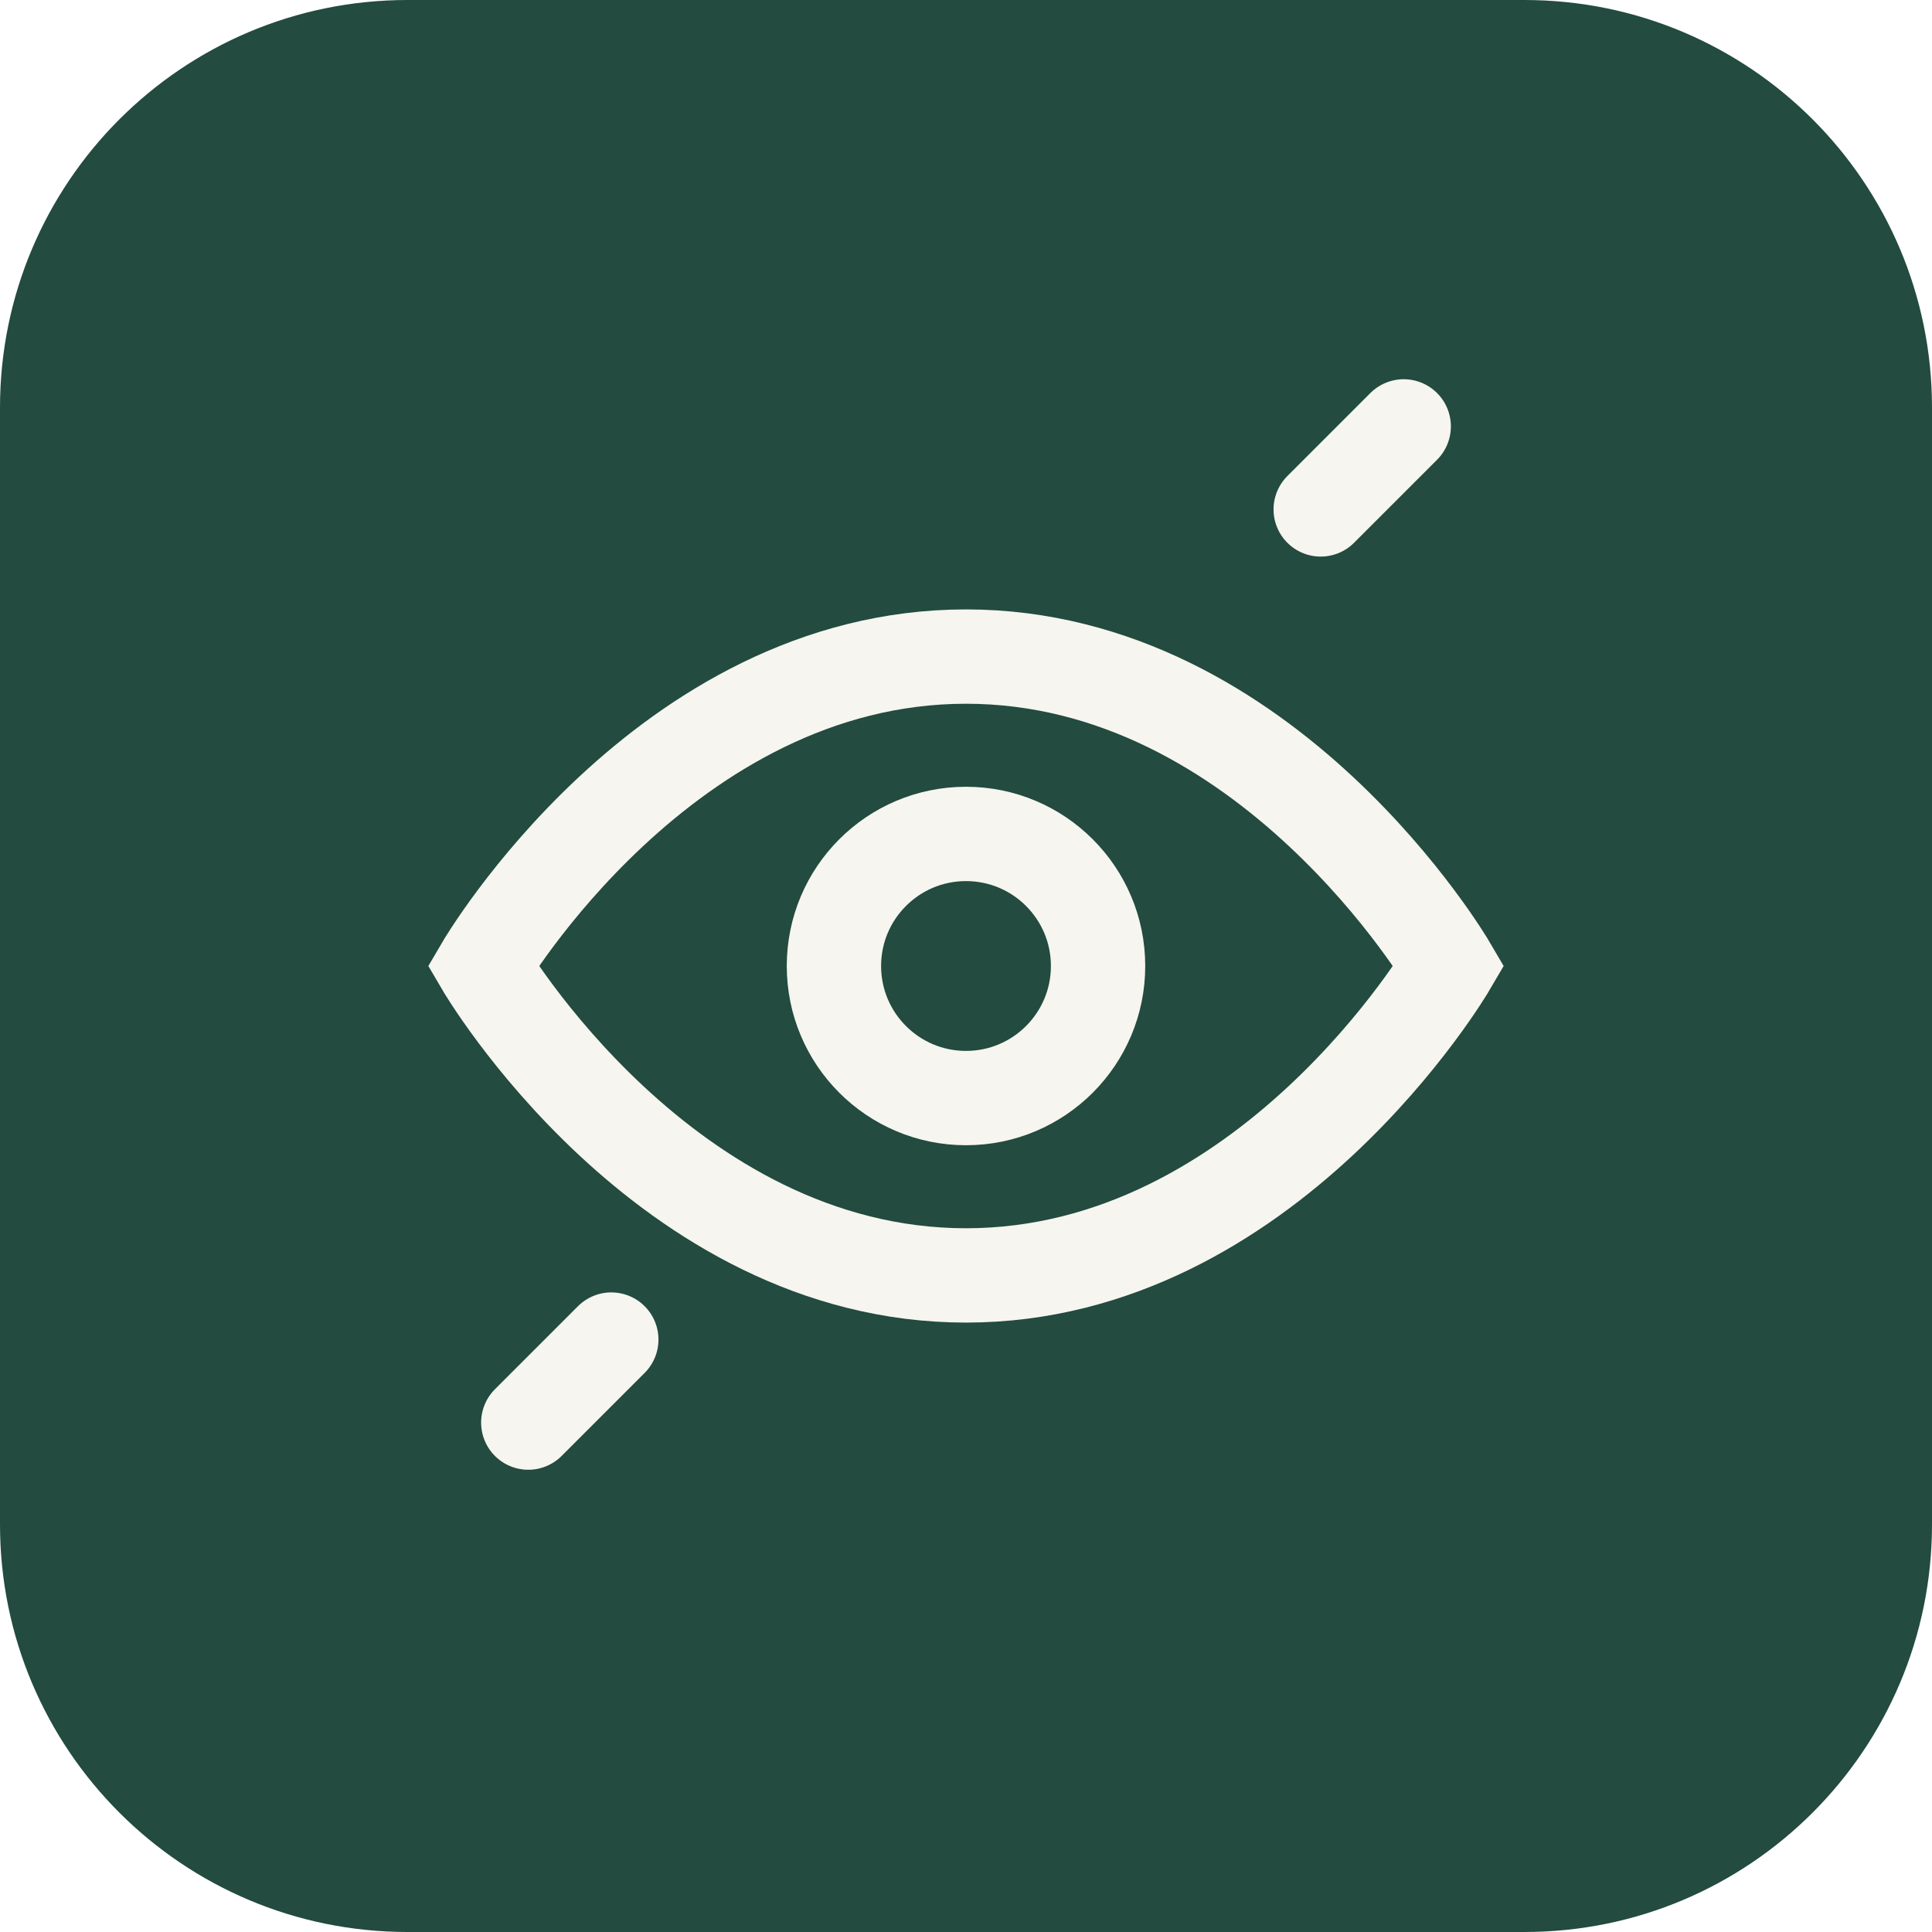
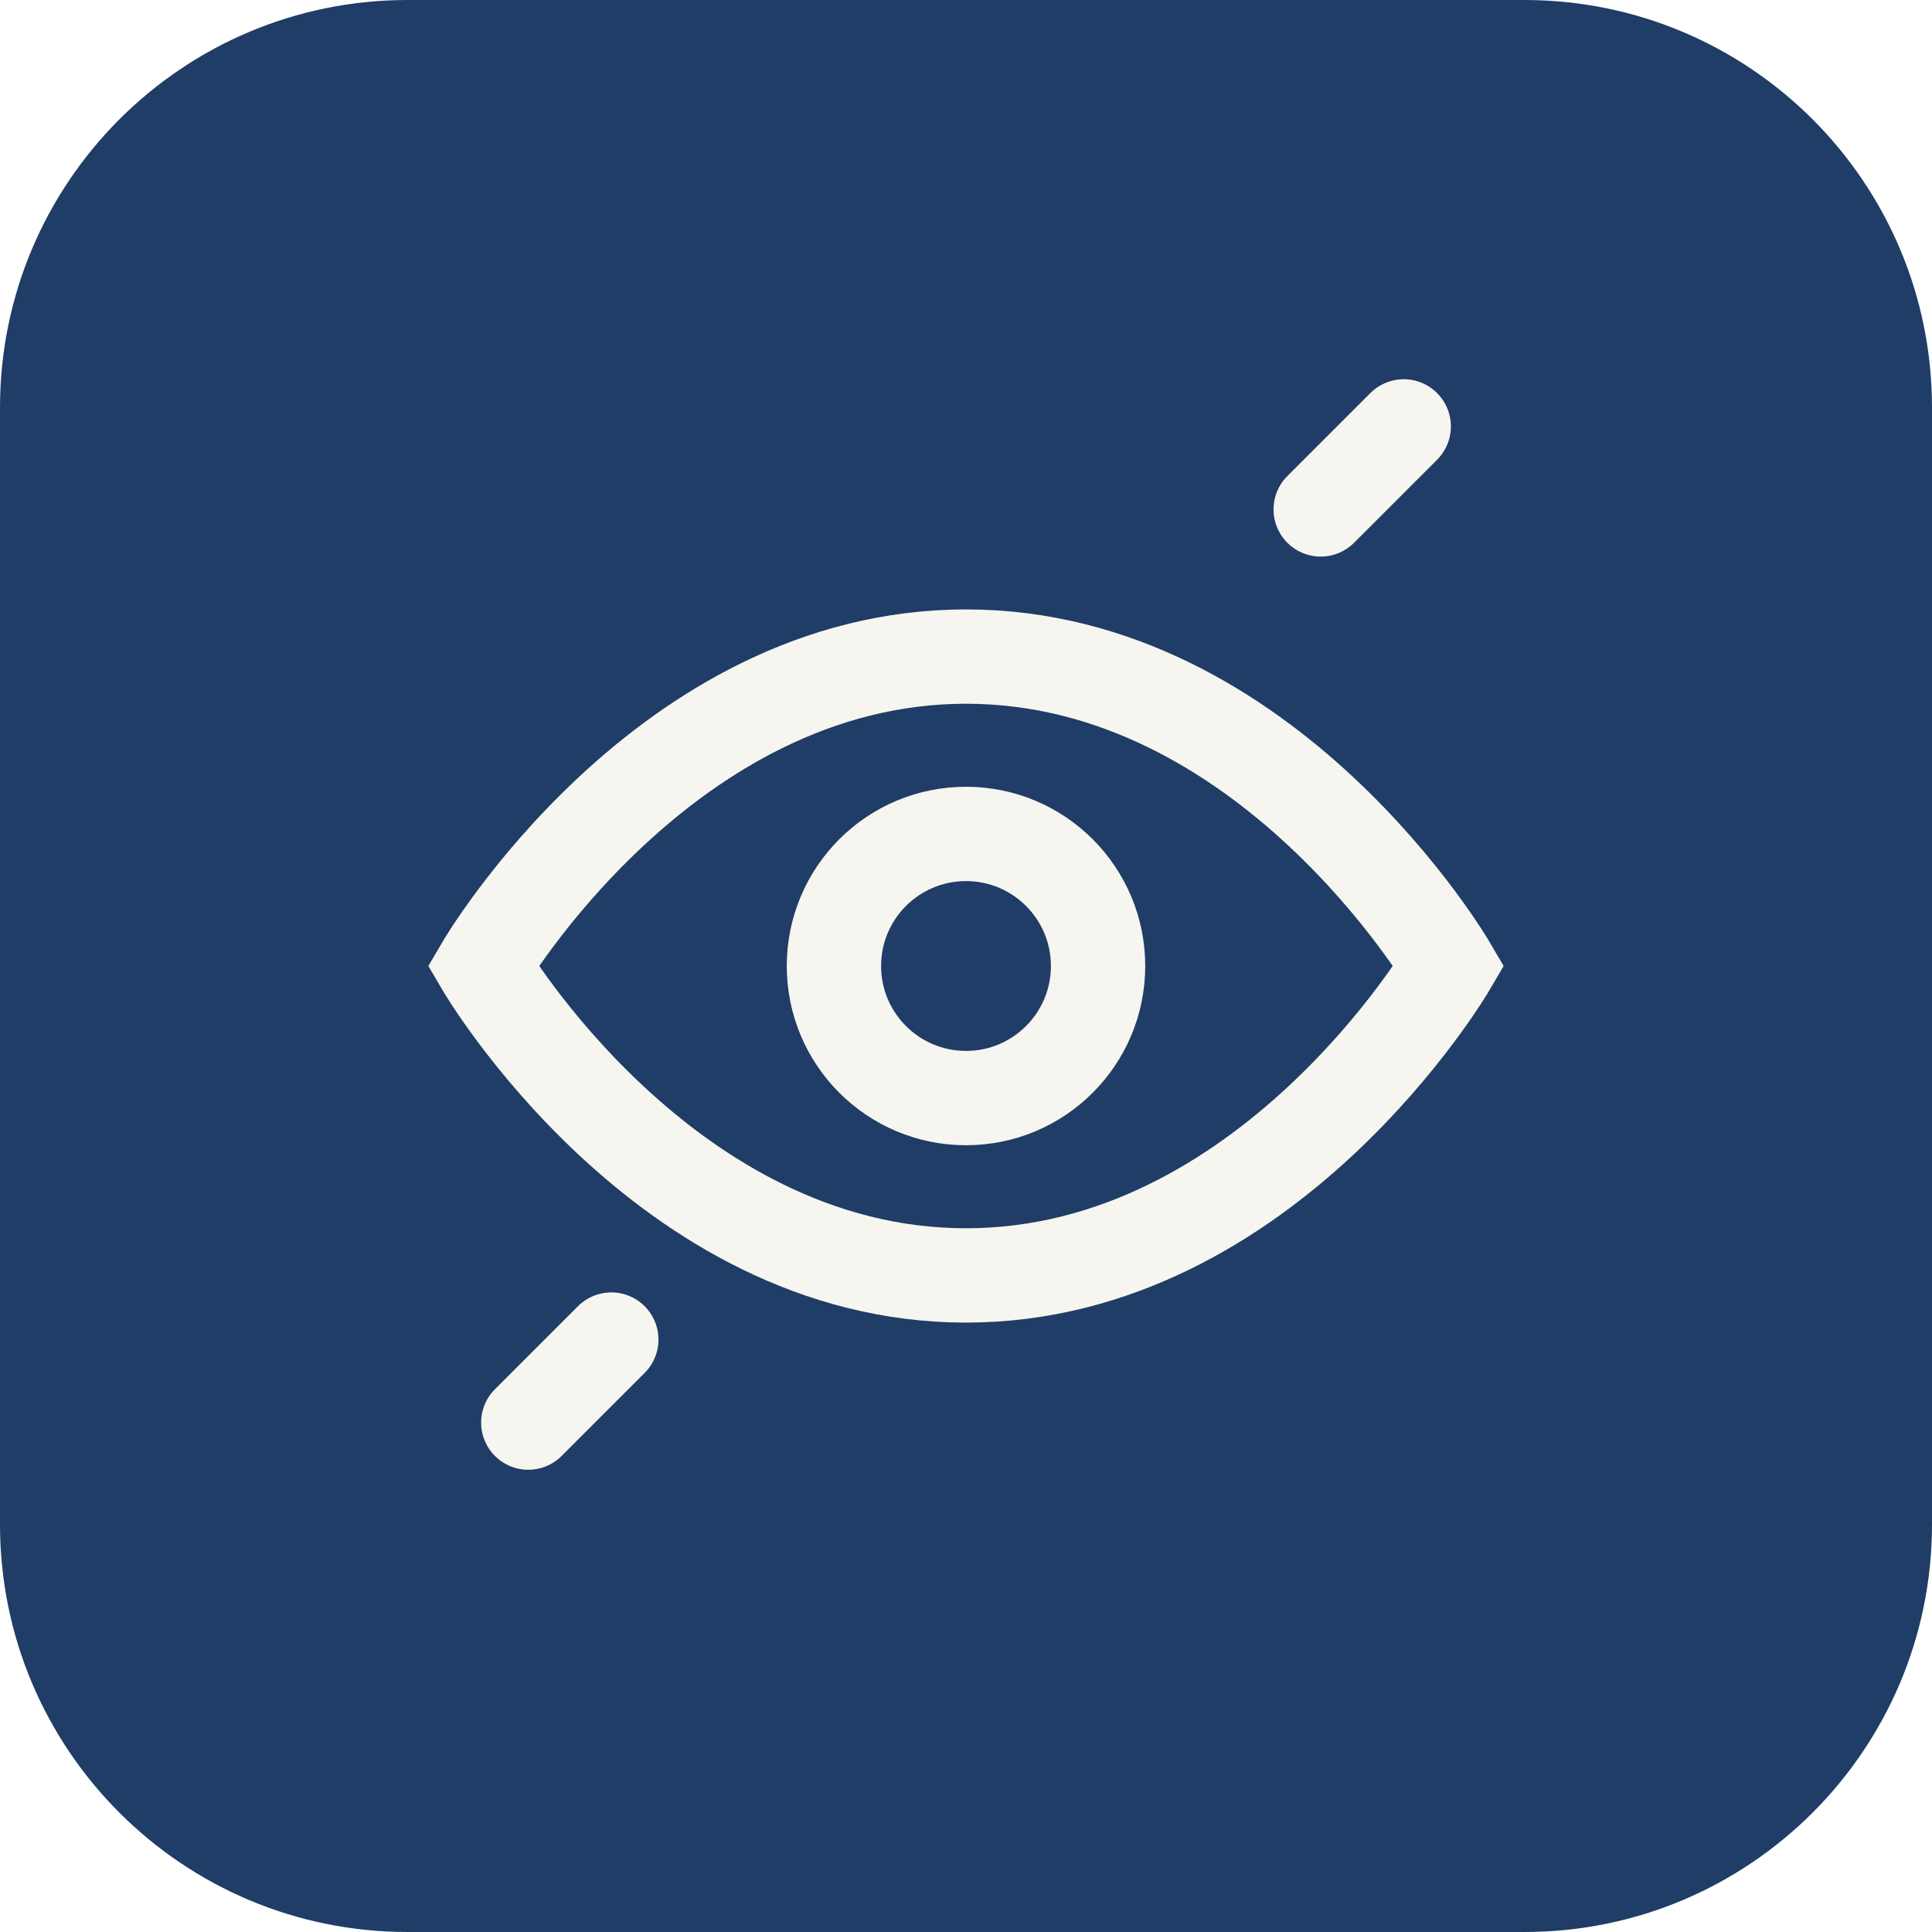
<svg xmlns="http://www.w3.org/2000/svg" viewBox="0 0 512 512">
-   <rect width="512" height="512" rx="108" fill="#234b40" />
+   <rect width="512" height="512" rx="108" fill="#1f3d66" />
  <g fill="none" stroke="#f6f5ef" stroke-width="25" stroke-linecap="round">
    <path d="M128 256s48-82 128-82 128 82 128 82-48 82-128 82-128-82-128-82Z" />
    <circle cx="256" cy="256" r="35" />
    <path d="m350 135 22-22M140 377l22-22" />
  </g>
</svg>
